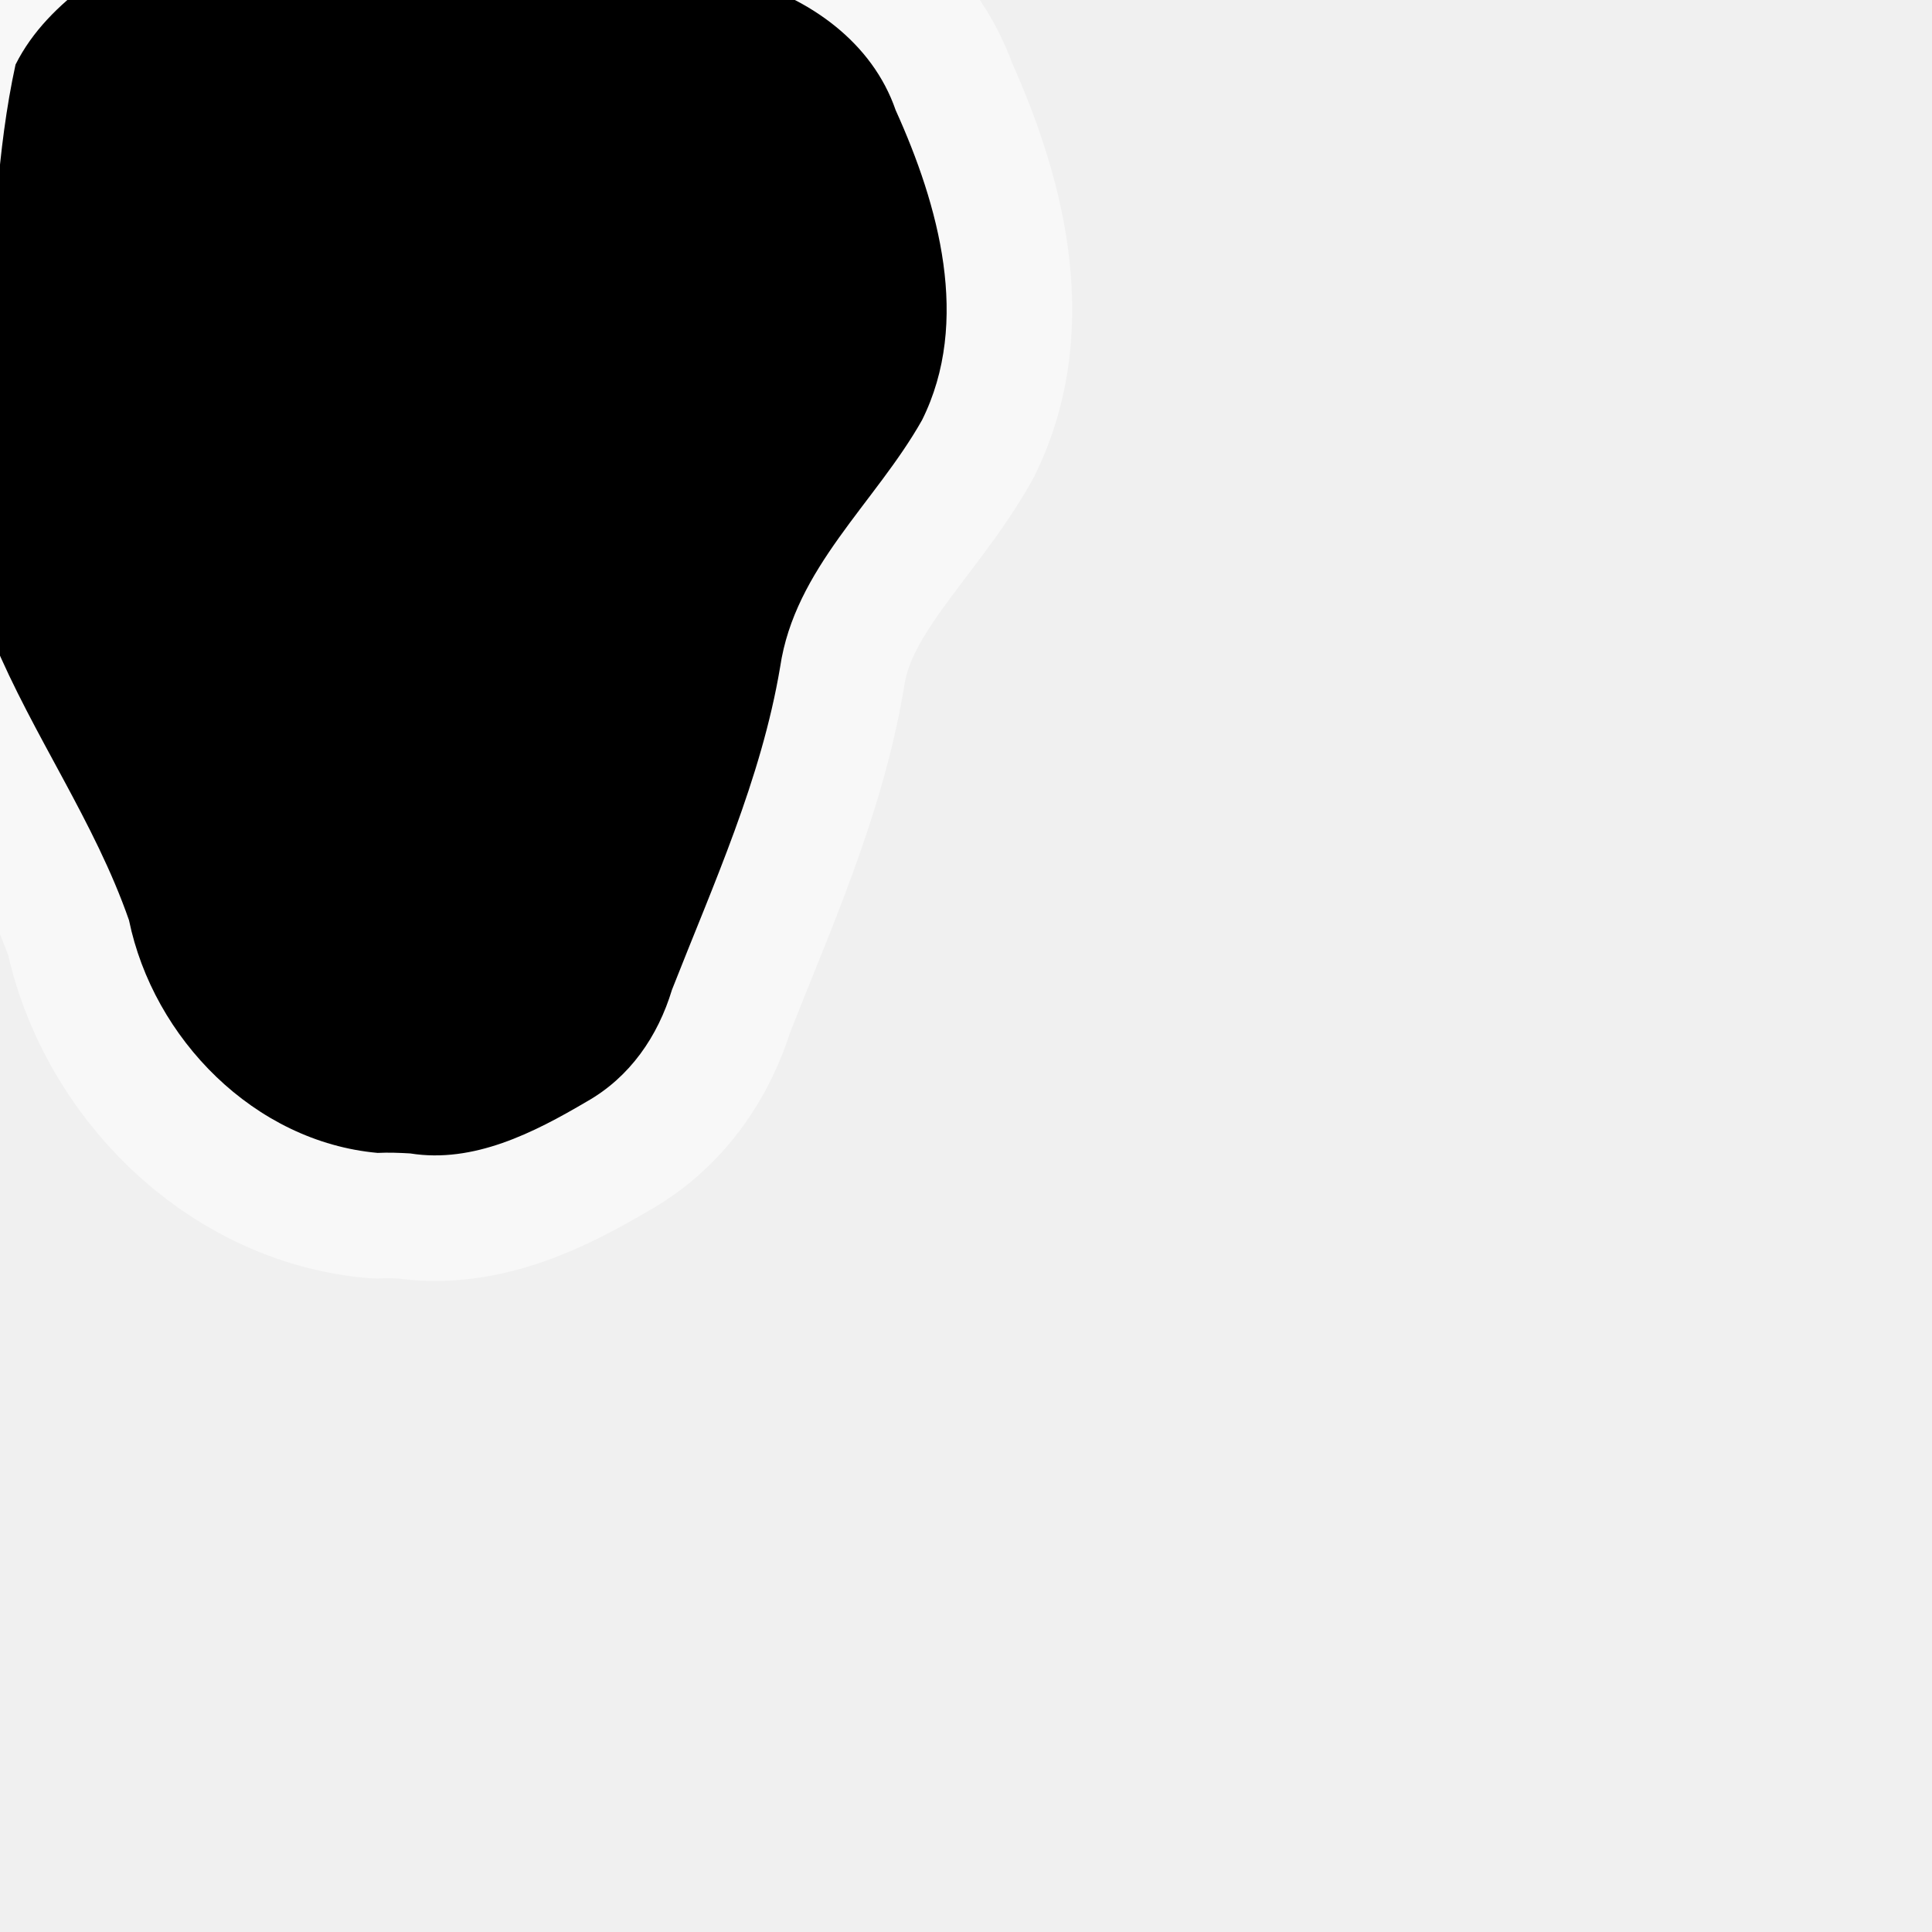
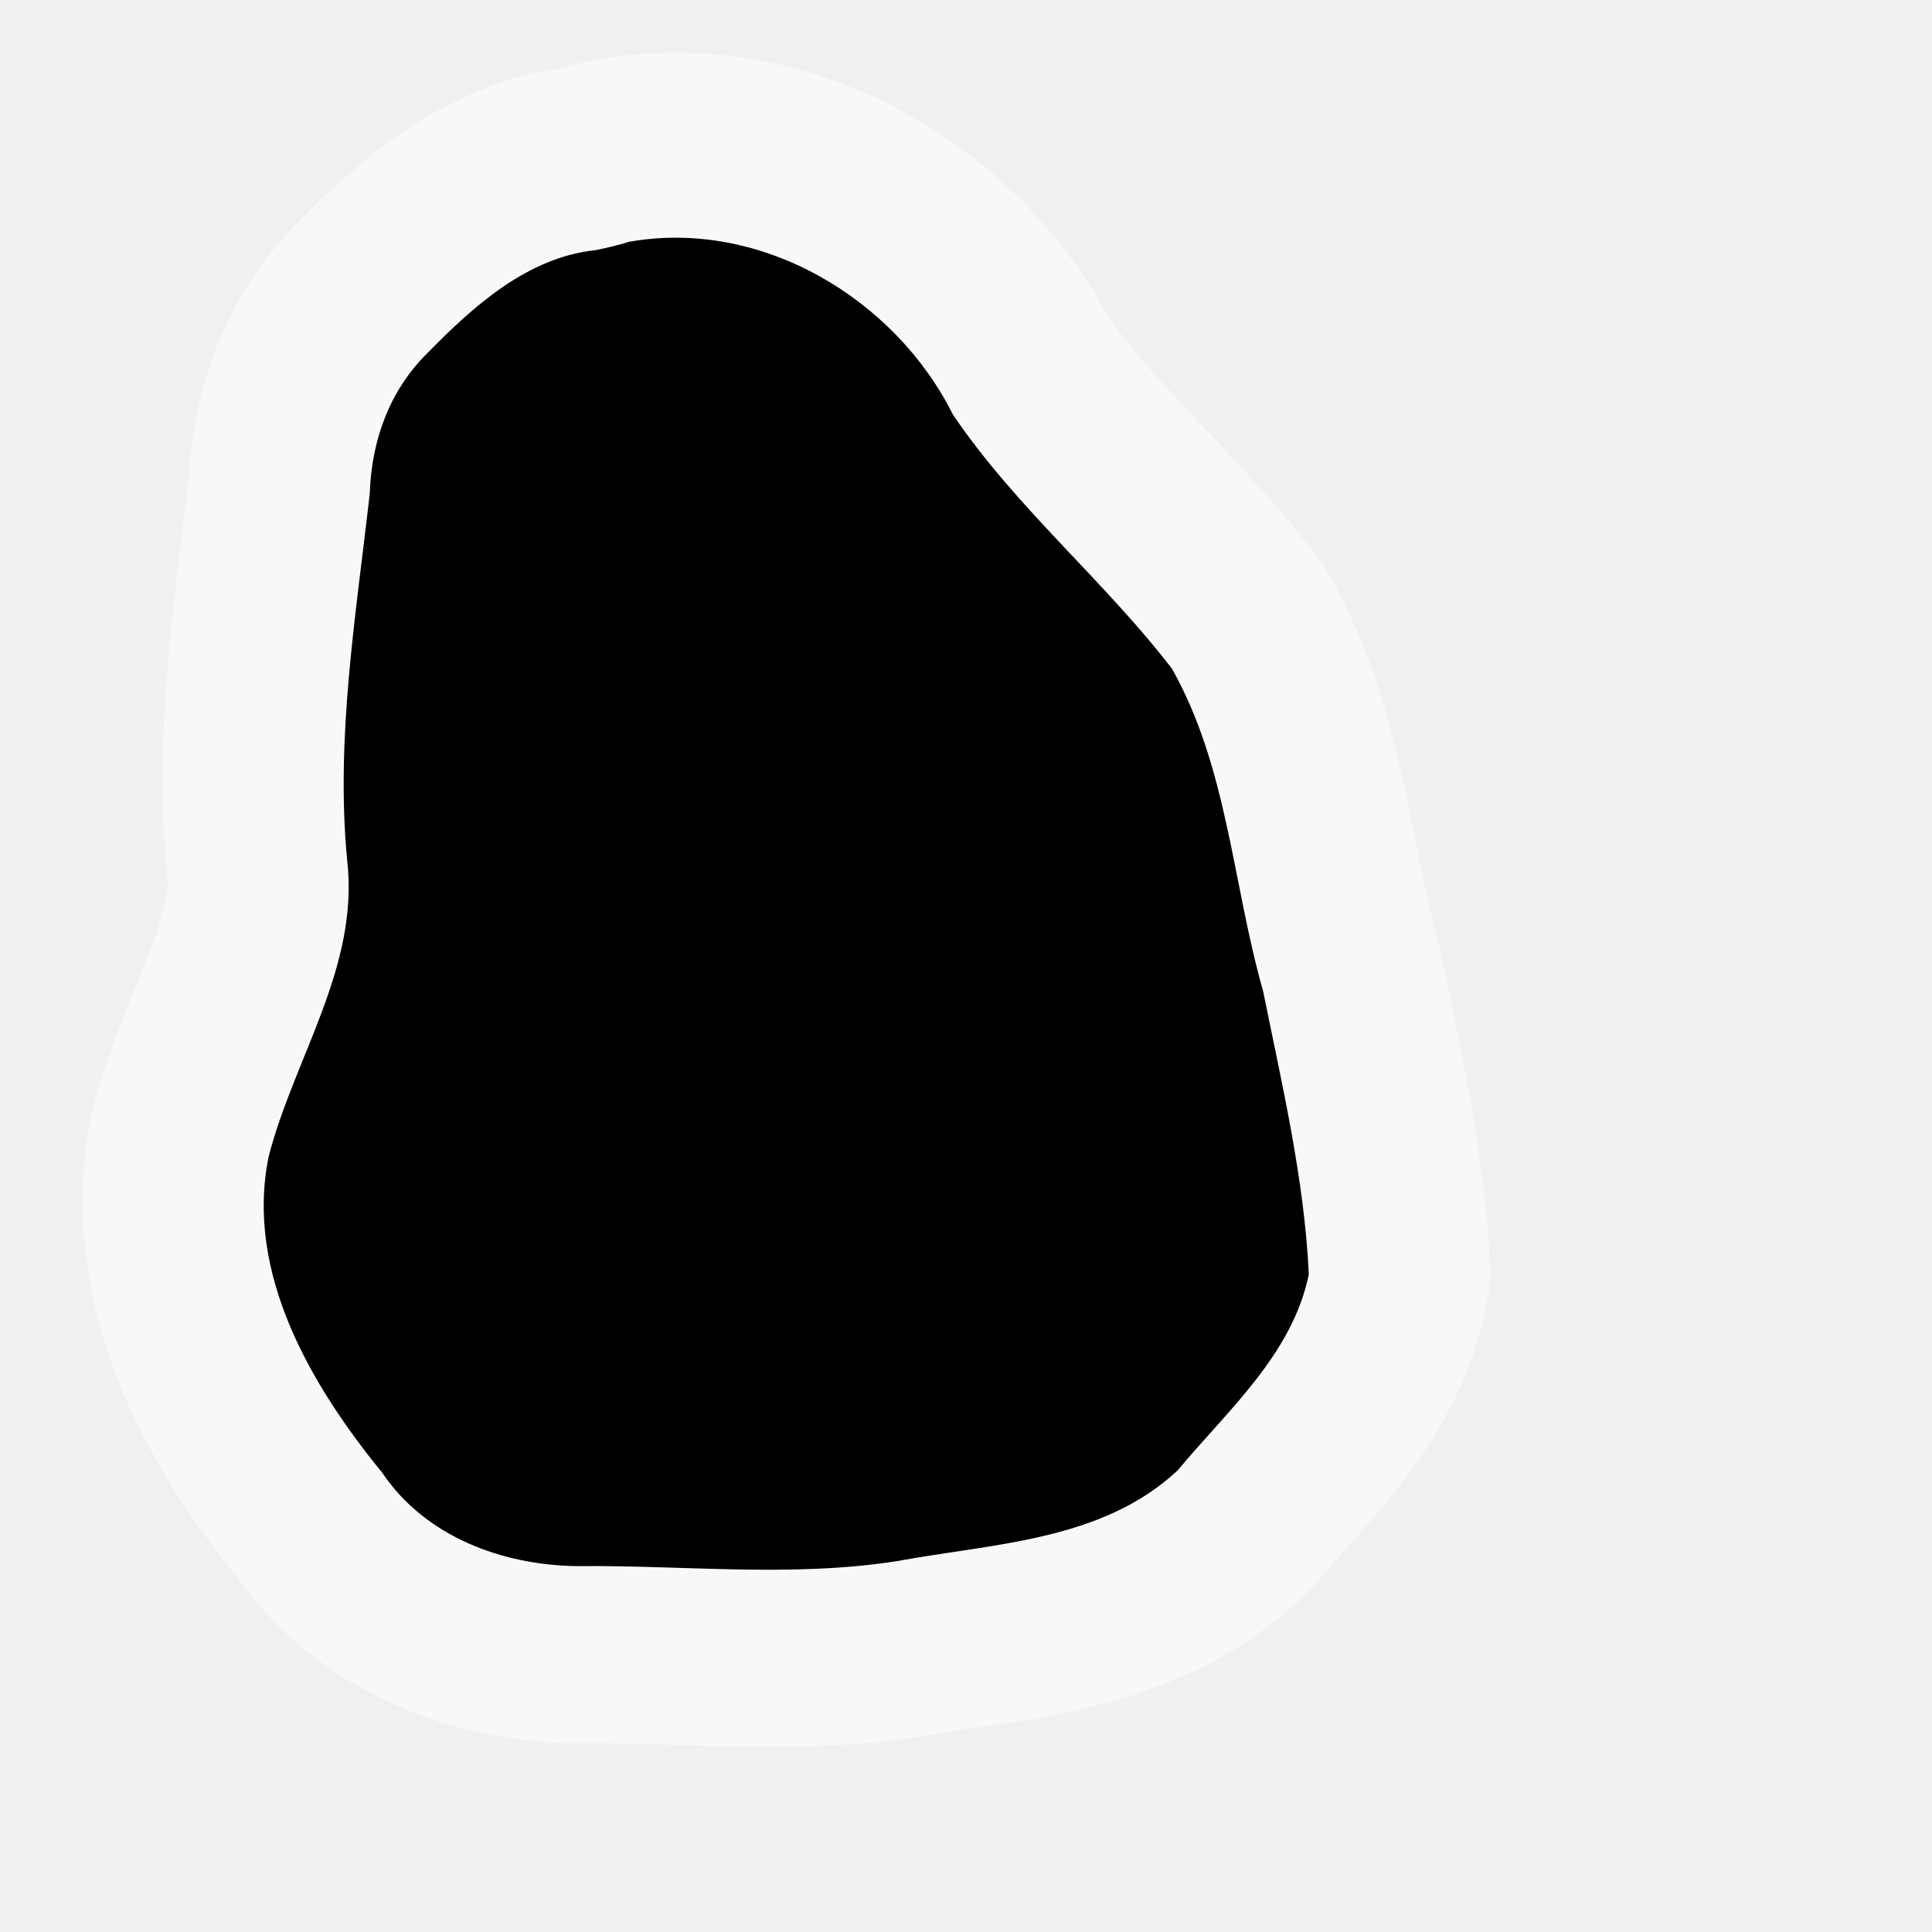
- <svg xmlns="http://www.w3.org/2000/svg" width="100px" height="100px">
-   <path d="m19.546 59.674c-6.367-0.572-11.604-5.906-12.869-12.044-1.774-5.097-4.964-9.553-7.025-14.499-1.369-5.267-0.148-10.725-0.24-16.076 0.28-4.578 0.416-9.233 1.392-13.712 1.758-3.504 5.475-5.291 8.541-7.452 4.398-2.333 9.469-1.078 14.15-0.705 5.146 0.551 9.97 2.474 14.945 3.752 3.464 0.972 6.708 3.248 7.919 6.764 2.221 4.909 3.909 10.939 1.364 16.045-2.412 4.278-6.588 7.667-7.343 12.777-0.978 5.82-3.454 11.242-5.598 16.703-0.731 2.42-2.18 4.526-4.409 5.788-2.744 1.616-5.861 3.211-9.142 2.686-0.56-0.032-1.122-0.055-1.683-0.027z" fill="none" stroke="#fff" stroke-width="13" stroke-linecap="round" stroke-linejoin="round" opacity=".5" />
-   <path d="m19.546 59.674c-6.367-0.572-11.604-5.906-12.869-12.044-1.774-5.097-4.964-9.553-7.025-14.499-1.369-5.267-0.148-10.725-0.24-16.076 0.28-4.578 0.416-9.233 1.392-13.712 1.758-3.504 5.475-5.291 8.541-7.452 4.398-2.333 9.469-1.078 14.15-0.705 5.146 0.551 9.97 2.474 14.945 3.752 3.464 0.972 6.708 3.248 7.919 6.764 2.221 4.909 3.909 10.939 1.364 16.045-2.412 4.278-6.588 7.667-7.343 12.777-0.978 5.82-3.454 11.242-5.598 16.703-0.731 2.42-2.18 4.526-4.409 5.788-2.744 1.616-5.861 3.211-9.142 2.686-0.56-0.032-1.122-0.055-1.683-0.027z" stroke-width=".005" />
+ <svg xmlns="http://www.w3.org/2000/svg" width="16" height="16">
+   <path d="M5.218 1.968c1.083-.189 2.191.466 2.674 1.433.522.771 1.25 1.371 1.813 2.103.462.817.502 1.781.755 2.669.157.776.342 1.558.379 2.348-.136.663-.674 1.127-1.087 1.624-.627.585-1.525.603-2.32.75-.879.138-1.767.033-2.65.042-.619-.007-1.259-.242-1.617-.774-.587-.719-1.136-1.649-.941-2.614.21-.821.753-1.573.651-2.458-.097-1.014.073-2.028.187-3.035.014-.436.161-.852.475-1.162.384-.392.831-.797 1.399-.856.095-.02.189-.041.281-.071z" stroke-width="3" fill="none" stroke="#fff" stroke-linejoin="round" stroke-opacity=".5" />
+   <path d="M5.218 2.001c1.083-.189 2.191.466 2.674 1.433.522.771 1.25 1.371 1.813 2.103.462.817.502 1.781.755 2.669.157.776.342 1.558.379 2.348-.136.663-.674 1.127-1.087 1.624-.627.585-1.525.603-2.32.75-.879.138-1.767.033-2.65.042-.619-.007-1.259-.242-1.617-.774-.587-.719-1.136-1.649-.941-2.614.21-.821.753-1.573.651-2.458-.097-1.014.073-2.028.187-3.035.014-.436.161-.852.475-1.162.384-.392.831-.797 1.399-.856.095-.02.189-.041.281-.071z" />
</svg>
